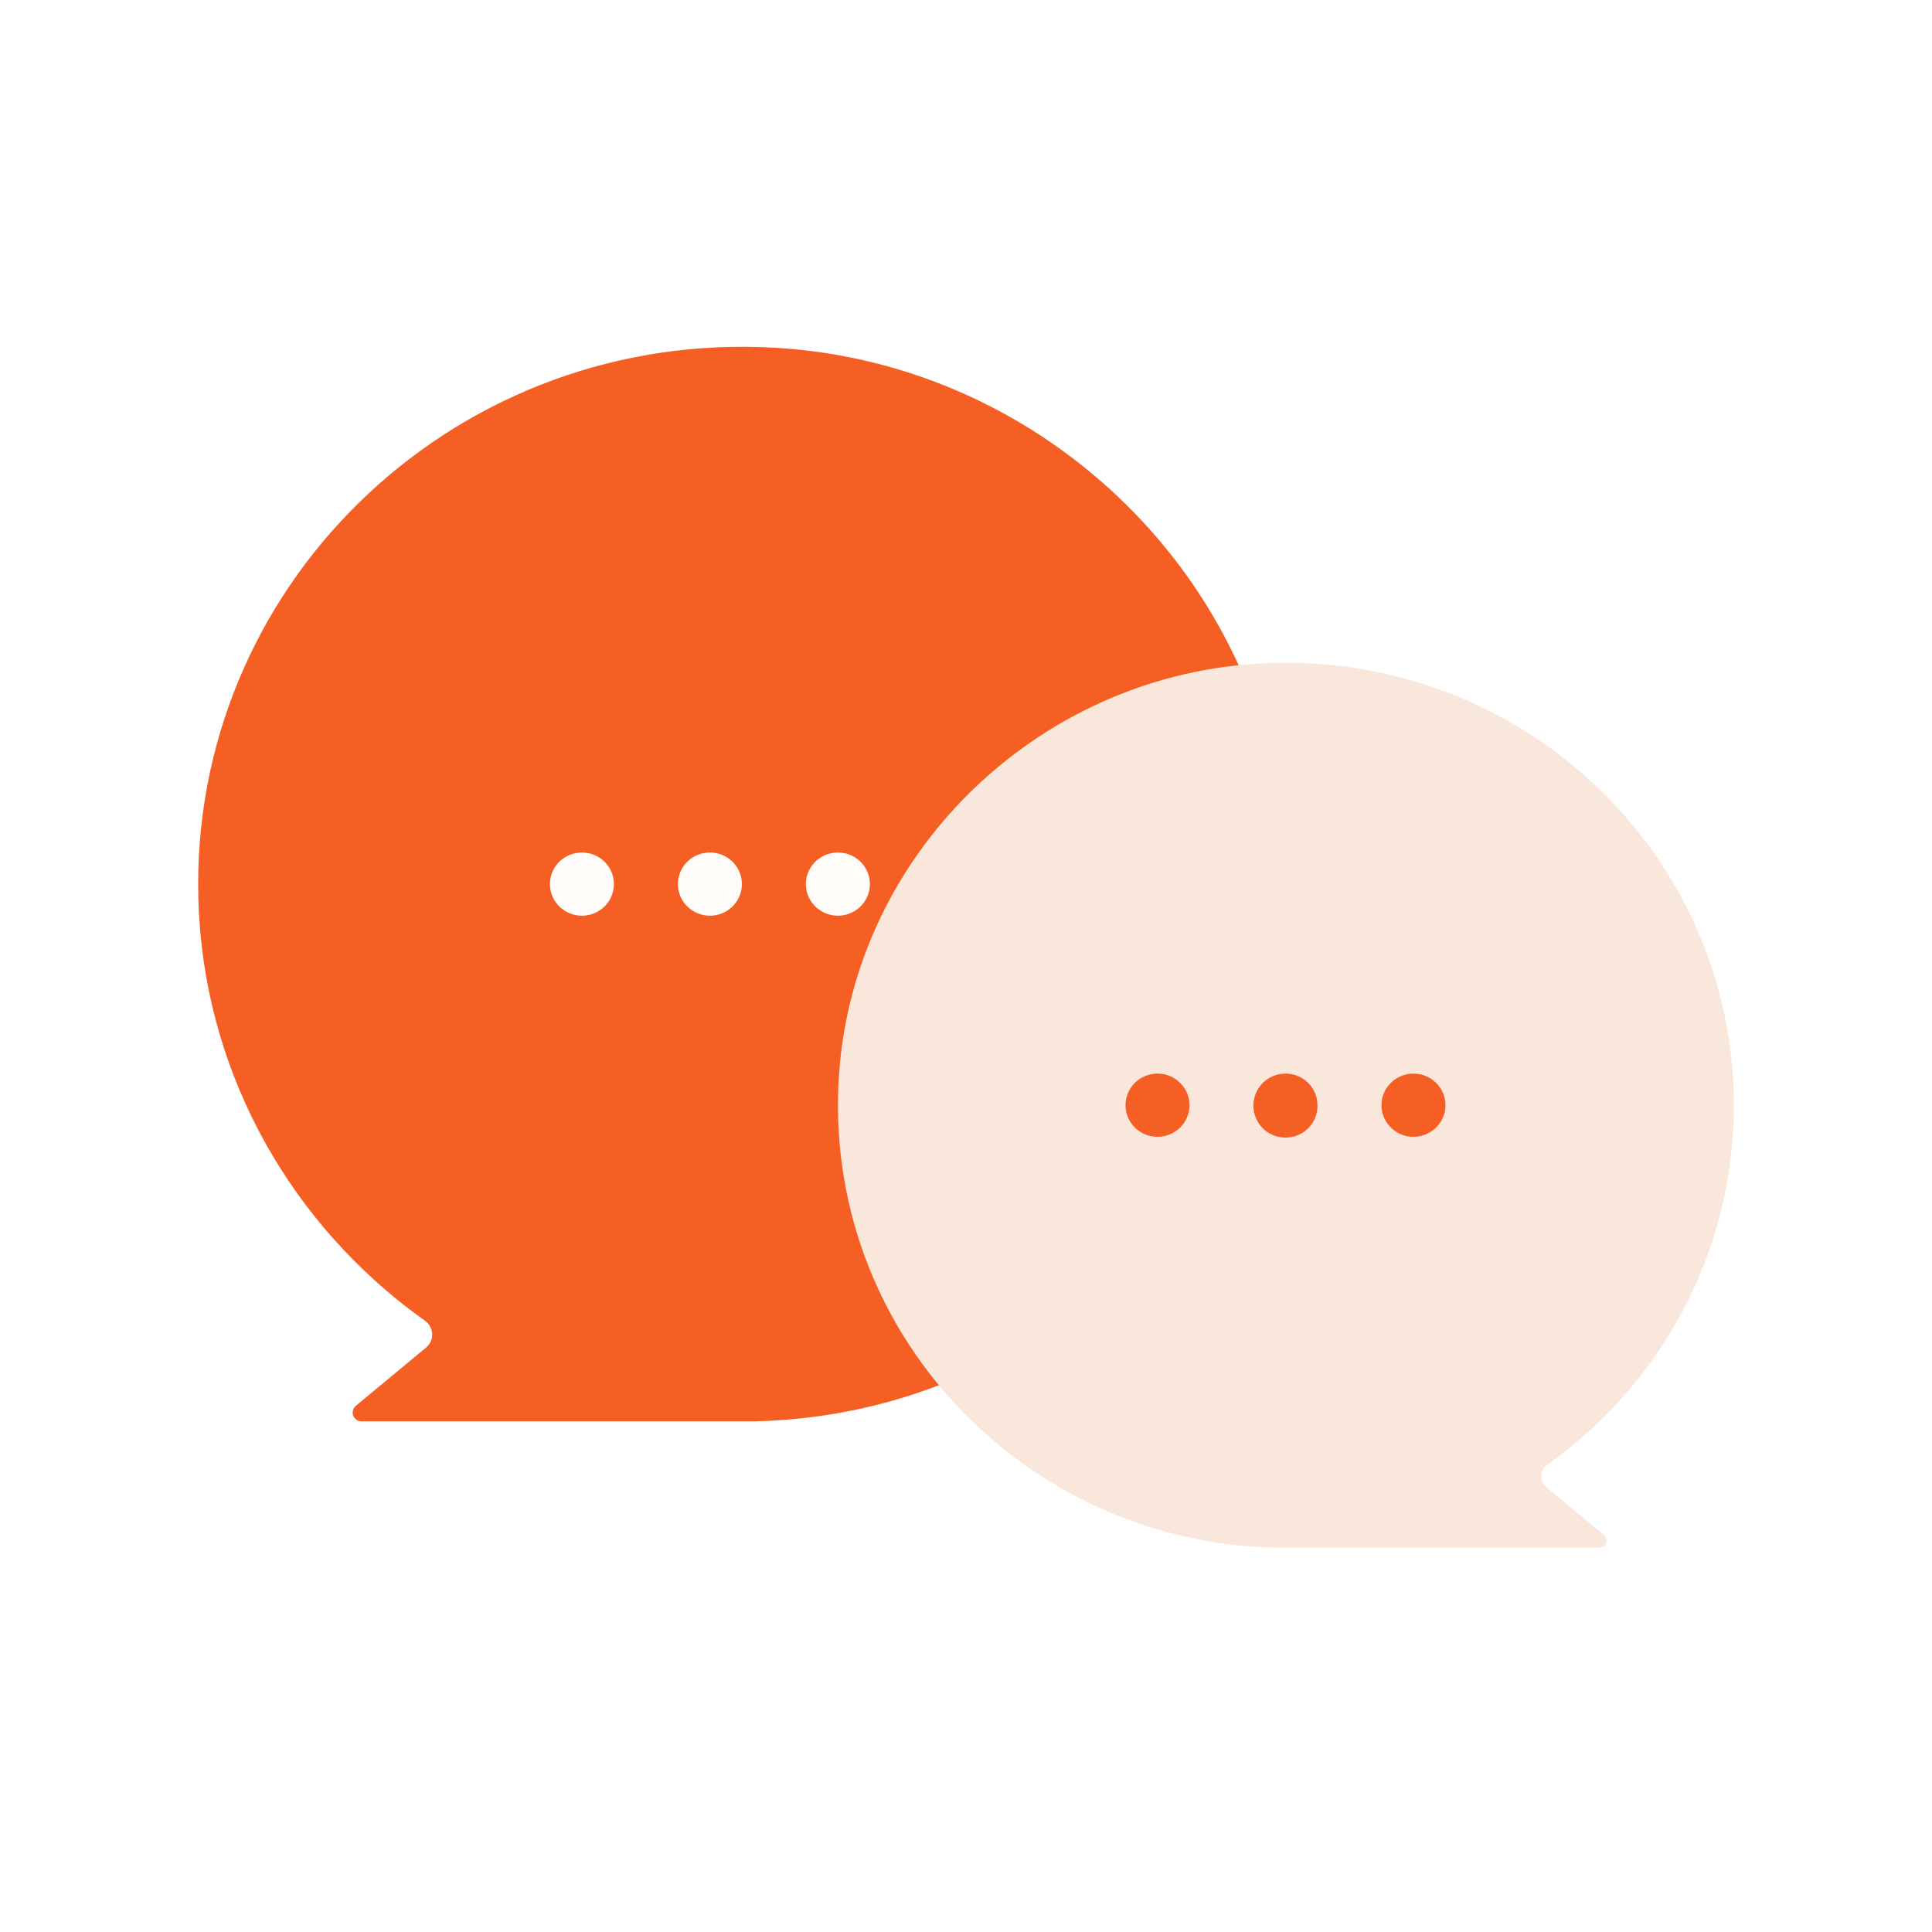
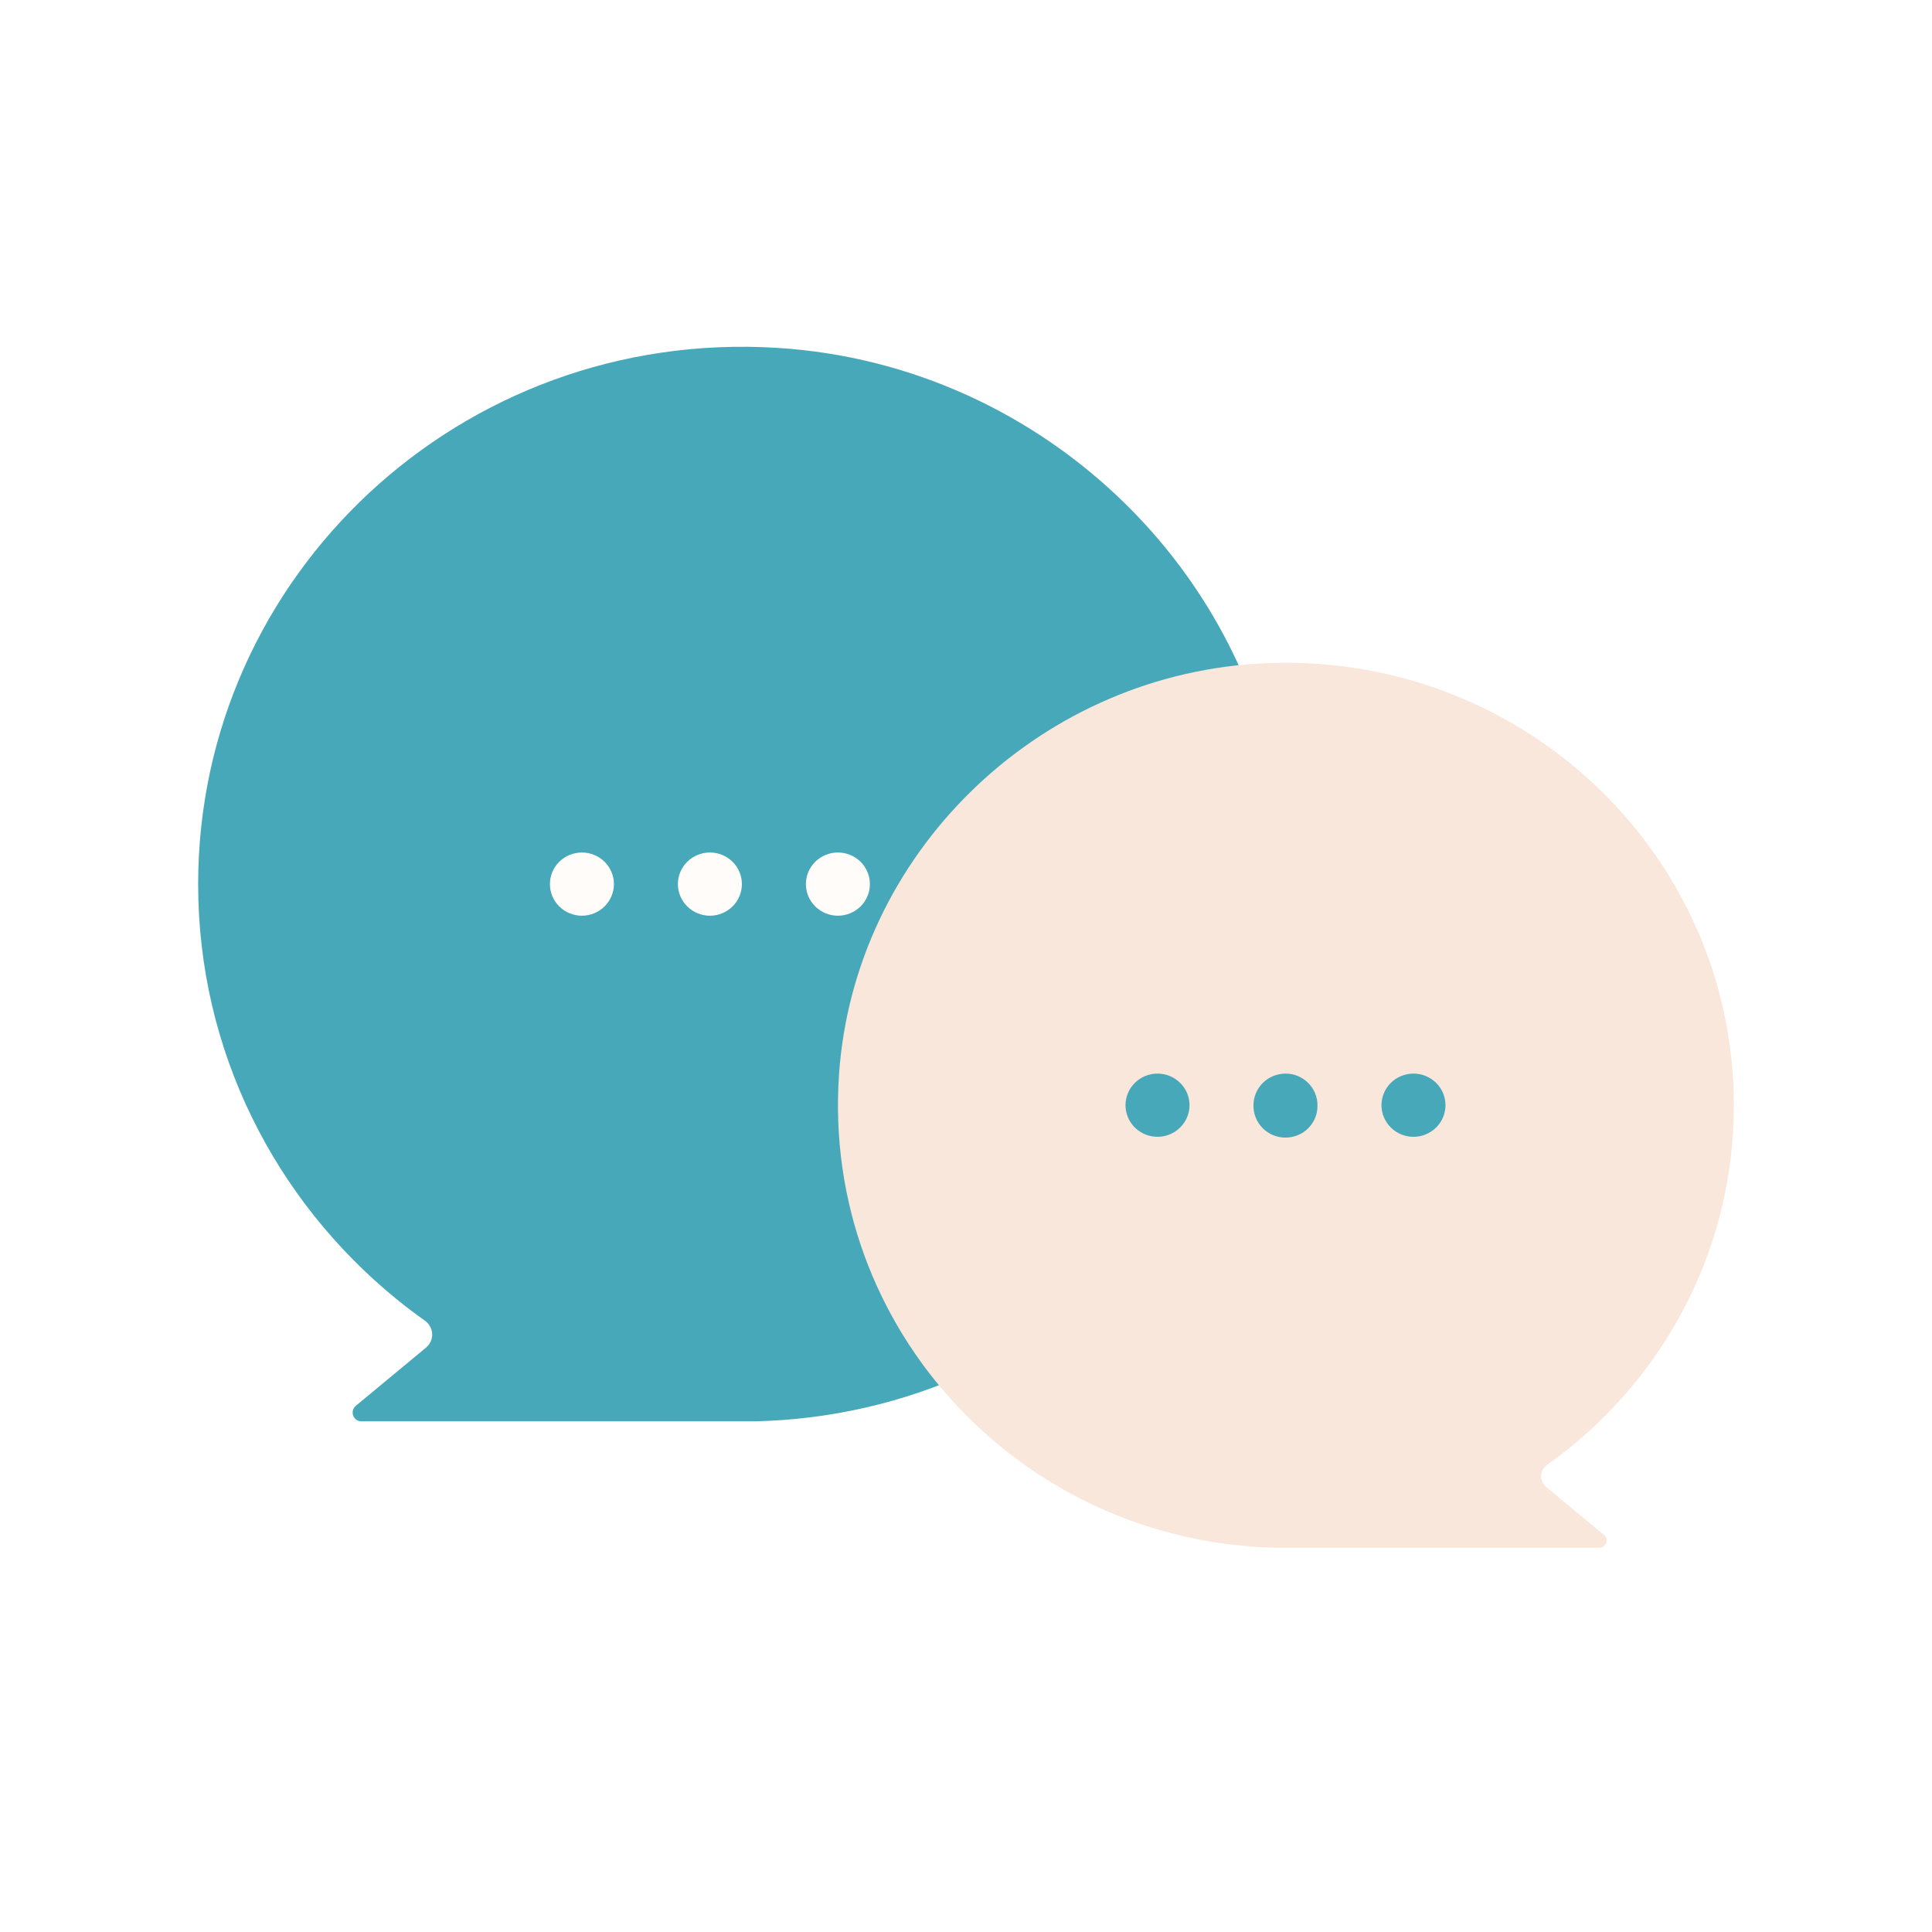
<svg xmlns="http://www.w3.org/2000/svg" width="39" height="39" viewBox="0 0 39 39" fill="none">
  <mask id="mask0_577_4889" style="mask-type:alpha" maskUnits="userSpaceOnUse" x="0" y="0" width="39" height="39">
    <rect width="39" height="39" fill="#D9D9D9" />
  </mask>
  <g mask="url(#mask0_577_4889)">
-     <path fill-rule="evenodd" clip-rule="evenodd" d="M25.934 17.088C26.365 23.341 21.43 28.561 15.221 28.692H7.298C7.261 28.692 7.225 28.681 7.195 28.66C7.165 28.639 7.142 28.609 7.129 28.575C7.117 28.541 7.115 28.504 7.125 28.468C7.134 28.433 7.154 28.402 7.183 28.378L8.599 27.204C8.639 27.171 8.672 27.128 8.694 27.081C8.715 27.033 8.726 26.981 8.724 26.929C8.722 26.876 8.708 26.825 8.683 26.779C8.659 26.733 8.623 26.692 8.581 26.662C8.382 26.521 8.188 26.374 7.999 26.22C5.557 24.229 4 21.22 4 17.848C4 11.625 9.302 6.627 15.686 7.022C21.127 7.357 25.564 11.713 25.934 17.088Z" fill="#F55F24" />
+     <path fill-rule="evenodd" clip-rule="evenodd" d="M25.934 17.088C26.365 23.341 21.43 28.561 15.221 28.692H7.298C7.261 28.692 7.225 28.681 7.195 28.66C7.165 28.639 7.142 28.609 7.129 28.575C7.117 28.541 7.115 28.504 7.125 28.468C7.134 28.433 7.154 28.402 7.183 28.378L8.599 27.204C8.639 27.171 8.672 27.128 8.694 27.081C8.715 27.033 8.726 26.981 8.724 26.929C8.722 26.876 8.708 26.825 8.683 26.779C8.659 26.733 8.623 26.692 8.581 26.662C8.382 26.521 8.188 26.374 7.999 26.22C5.557 24.229 4 21.22 4 17.848C4 11.625 9.302 6.627 15.686 7.022C21.127 7.357 25.564 11.713 25.934 17.088Z" fill="#47A8B9" />
    <path fill-rule="evenodd" clip-rule="evenodd" d="M25.759 31.243H32.284C32.422 31.243 32.485 31.073 32.379 30.985L31.213 30.019C31.18 29.991 31.153 29.956 31.135 29.917C31.117 29.877 31.108 29.834 31.11 29.791C31.111 29.748 31.123 29.706 31.143 29.668C31.164 29.63 31.193 29.597 31.228 29.571C31.392 29.456 31.551 29.334 31.707 29.208C33.718 27.569 35 25.09 35 22.313C35 17.189 30.634 13.073 25.377 13.397C20.895 13.674 17.242 17.262 16.937 21.687C16.582 26.837 20.646 31.135 25.759 31.243Z" fill="#F9E7DB" />
-     <path fill-rule="evenodd" clip-rule="evenodd" d="M26.595 22.31C26.597 22.395 26.582 22.48 26.551 22.559C26.519 22.638 26.472 22.711 26.412 22.772C26.352 22.833 26.28 22.881 26.2 22.914C26.121 22.947 26.035 22.964 25.949 22.964C25.863 22.964 25.778 22.947 25.698 22.914C25.619 22.881 25.547 22.833 25.487 22.772C25.427 22.711 25.379 22.638 25.348 22.559C25.316 22.48 25.301 22.395 25.303 22.31C25.303 22.141 25.372 21.978 25.493 21.859C25.614 21.739 25.778 21.672 25.95 21.672C26.121 21.672 26.285 21.739 26.406 21.859C26.527 21.978 26.595 22.141 26.595 22.31ZM24.012 22.31C24.012 22.479 23.944 22.641 23.822 22.761C23.701 22.881 23.537 22.948 23.366 22.948C23.194 22.948 23.03 22.881 22.909 22.761C22.788 22.641 22.72 22.479 22.72 22.31C22.72 22.141 22.788 21.978 22.909 21.859C23.03 21.739 23.194 21.672 23.366 21.672C23.537 21.672 23.701 21.739 23.822 21.859C23.944 21.978 24.012 22.141 24.012 22.31ZM29.179 22.31C29.179 22.479 29.111 22.641 28.99 22.761C28.868 22.881 28.704 22.948 28.533 22.948C28.361 22.948 28.197 22.881 28.076 22.761C27.955 22.641 27.887 22.479 27.887 22.31C27.887 22.141 27.955 21.978 28.076 21.859C28.197 21.739 28.361 21.672 28.533 21.672C28.704 21.672 28.868 21.739 28.99 21.859C29.111 21.978 29.179 22.141 29.179 22.31Z" fill="#F55F24" />
+     <path fill-rule="evenodd" clip-rule="evenodd" d="M26.595 22.31C26.597 22.395 26.582 22.48 26.551 22.559C26.519 22.638 26.472 22.711 26.412 22.772C26.352 22.833 26.28 22.881 26.2 22.914C26.121 22.947 26.035 22.964 25.949 22.964C25.863 22.964 25.778 22.947 25.698 22.914C25.619 22.881 25.547 22.833 25.487 22.772C25.427 22.711 25.379 22.638 25.348 22.559C25.316 22.48 25.301 22.395 25.303 22.31C25.303 22.141 25.372 21.978 25.493 21.859C25.614 21.739 25.778 21.672 25.95 21.672C26.121 21.672 26.285 21.739 26.406 21.859C26.527 21.978 26.595 22.141 26.595 22.31ZM24.012 22.31C24.012 22.479 23.944 22.641 23.822 22.761C23.701 22.881 23.537 22.948 23.366 22.948C23.194 22.948 23.03 22.881 22.909 22.761C22.788 22.641 22.72 22.479 22.72 22.31C22.72 22.141 22.788 21.978 22.909 21.859C23.03 21.739 23.194 21.672 23.366 21.672C23.537 21.672 23.701 21.739 23.822 21.859C23.944 21.978 24.012 22.141 24.012 22.31ZM29.179 22.31C29.179 22.479 29.111 22.641 28.99 22.761C28.868 22.881 28.704 22.948 28.533 22.948C28.361 22.948 28.197 22.881 28.076 22.761C27.955 22.641 27.887 22.479 27.887 22.31C27.887 22.141 27.955 21.978 28.076 21.859C28.197 21.739 28.361 21.672 28.533 21.672C28.704 21.672 28.868 21.739 28.99 21.859C29.111 21.978 29.179 22.141 29.179 22.31Z" fill="#47A8B9" />
    <path fill-rule="evenodd" clip-rule="evenodd" d="M14.976 17.846C14.976 18.016 14.908 18.178 14.787 18.298C14.666 18.417 14.502 18.485 14.33 18.485C14.159 18.485 13.995 18.417 13.874 18.298C13.752 18.178 13.684 18.016 13.684 17.846C13.684 17.677 13.752 17.515 13.874 17.395C13.995 17.276 14.159 17.209 14.33 17.209C14.502 17.209 14.666 17.276 14.787 17.395C14.908 17.515 14.976 17.677 14.976 17.846ZM12.393 17.846C12.393 17.93 12.376 18.013 12.343 18.091C12.311 18.168 12.263 18.238 12.203 18.298C12.143 18.357 12.072 18.404 11.994 18.436C11.915 18.468 11.831 18.485 11.746 18.485C11.662 18.485 11.578 18.468 11.499 18.436C11.421 18.404 11.35 18.357 11.29 18.298C11.23 18.238 11.182 18.168 11.15 18.091C11.117 18.013 11.101 17.93 11.101 17.846C11.101 17.677 11.169 17.515 11.29 17.395C11.411 17.276 11.575 17.209 11.746 17.209C11.918 17.209 12.082 17.276 12.203 17.395C12.324 17.515 12.393 17.677 12.393 17.846ZM17.56 17.846C17.56 18.016 17.492 18.178 17.371 18.298C17.25 18.417 17.085 18.485 16.914 18.485C16.743 18.485 16.578 18.417 16.457 18.298C16.336 18.178 16.268 18.016 16.268 17.846C16.268 17.677 16.336 17.515 16.457 17.395C16.578 17.276 16.743 17.209 16.914 17.209C17.085 17.209 17.25 17.276 17.371 17.395C17.492 17.515 17.56 17.677 17.56 17.846Z" fill="#FFFCFA" />
  </g>
</svg>
